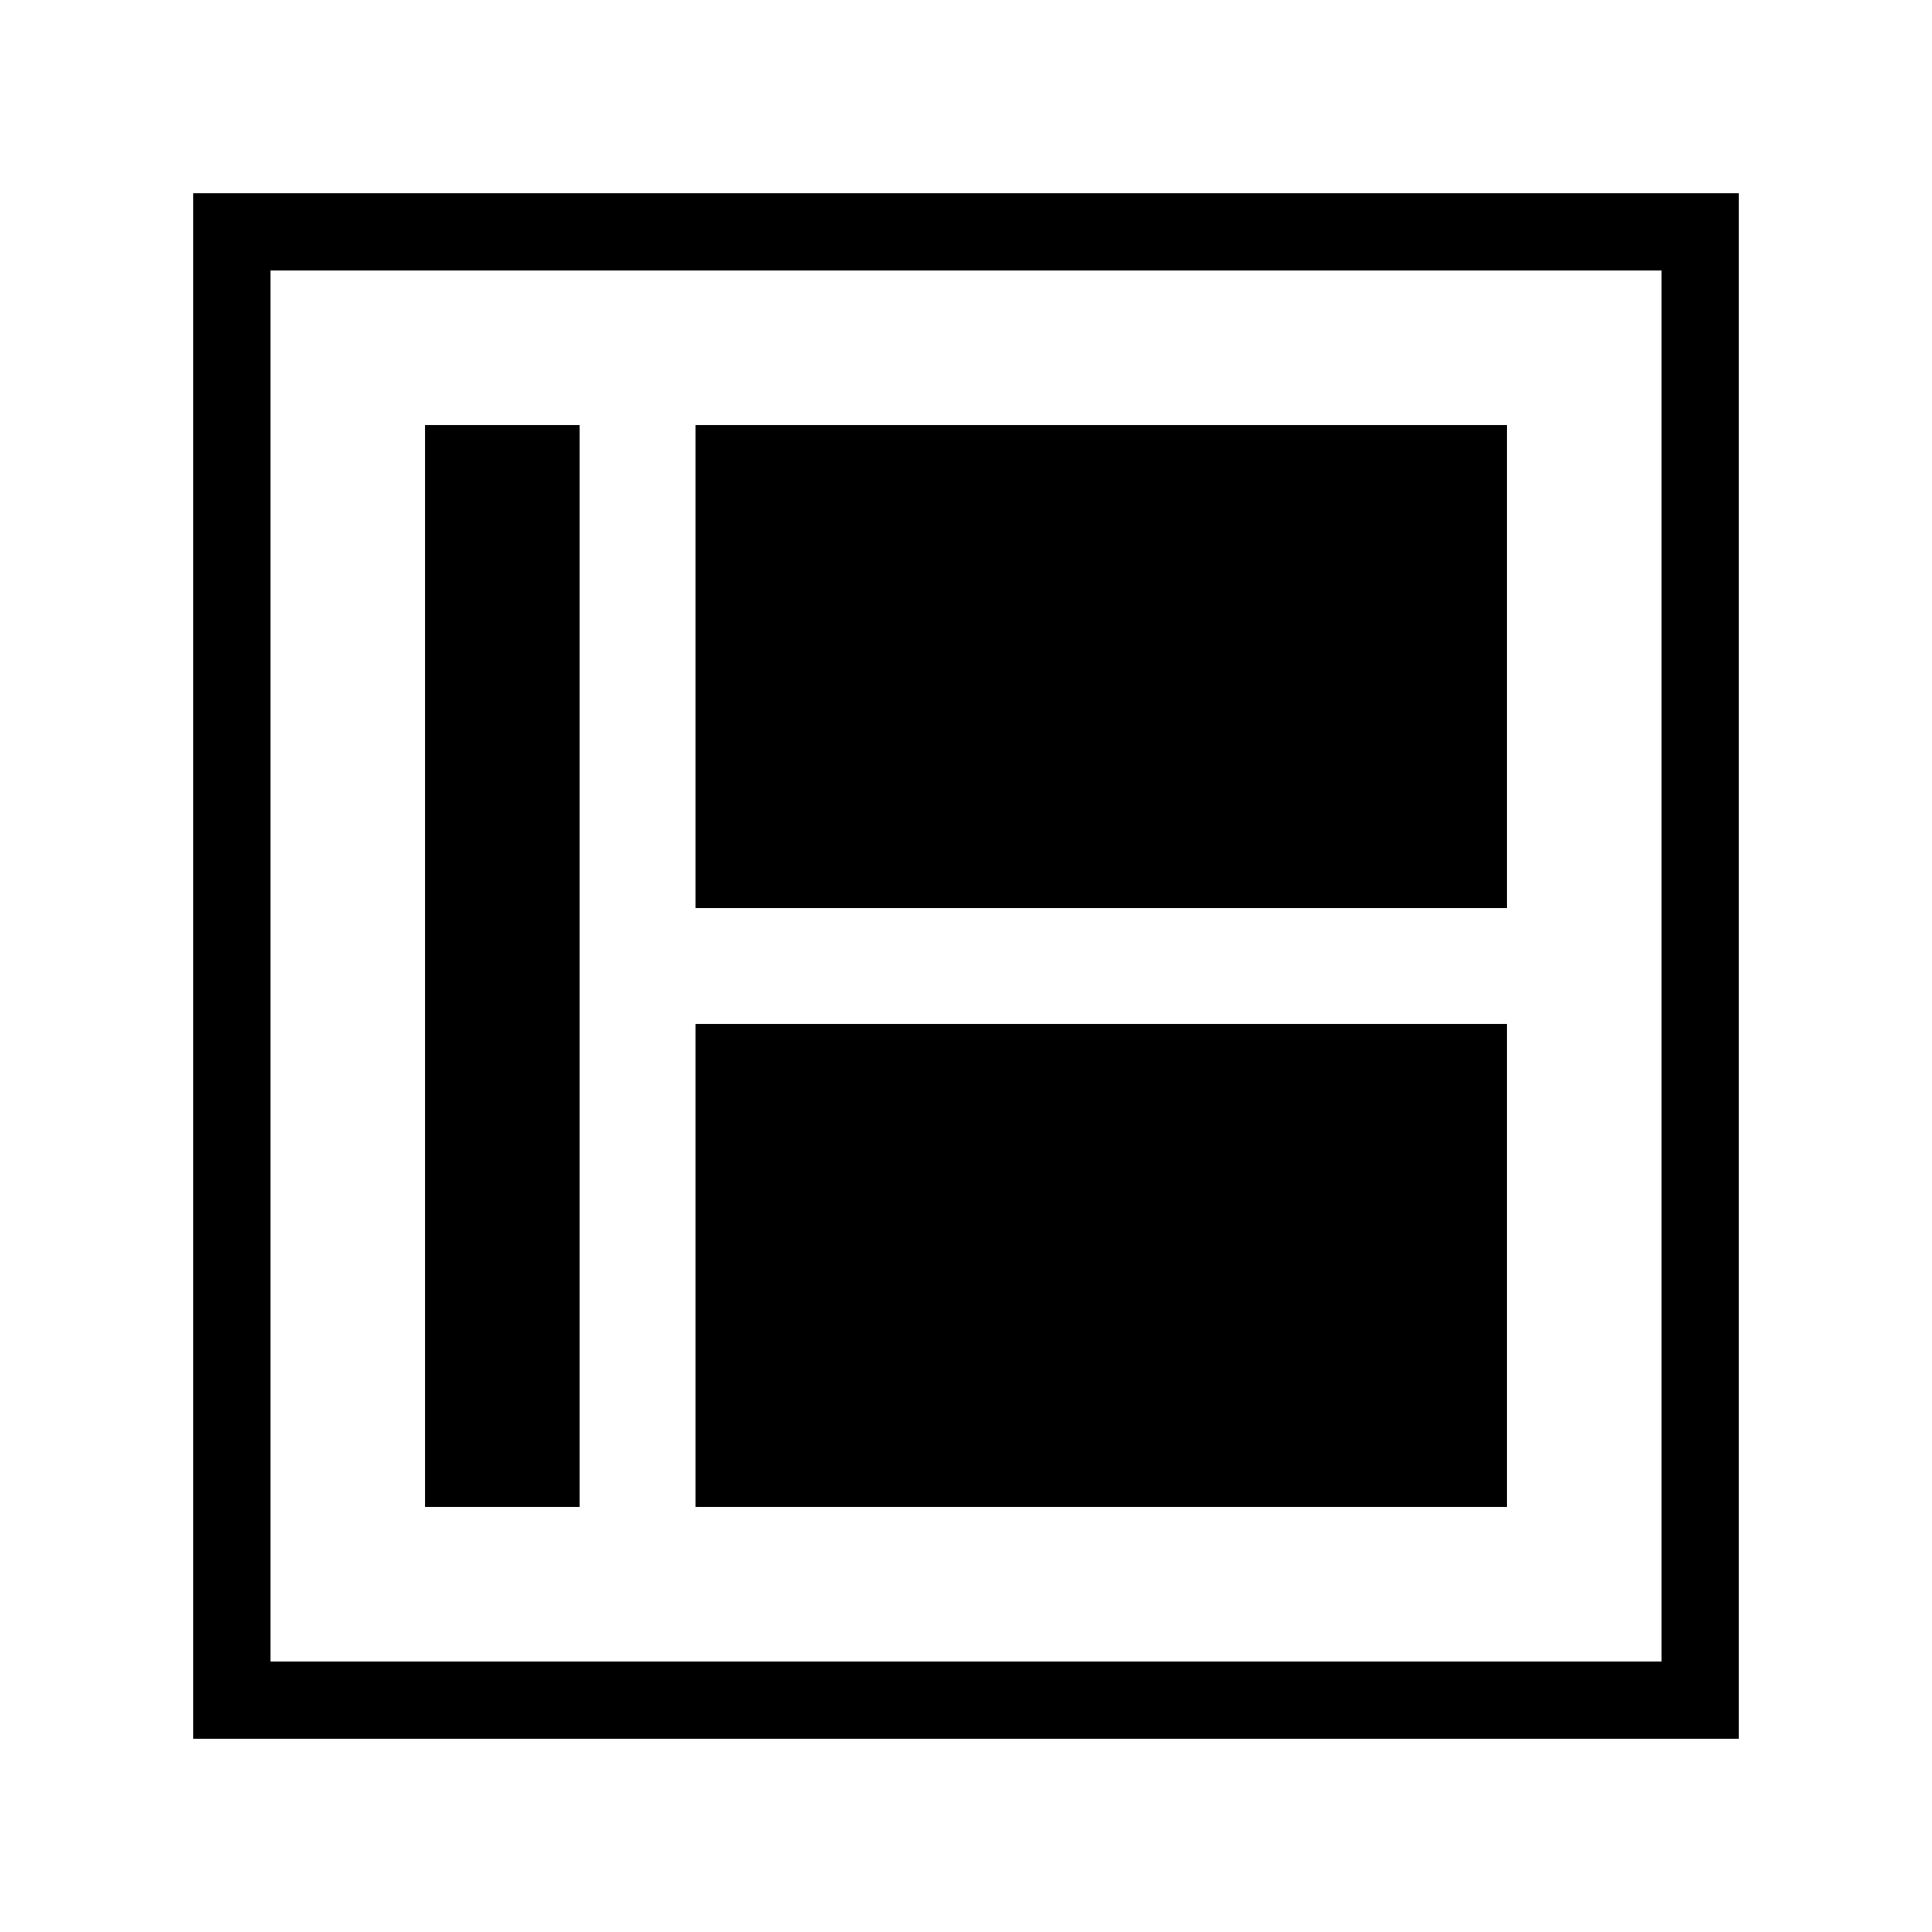
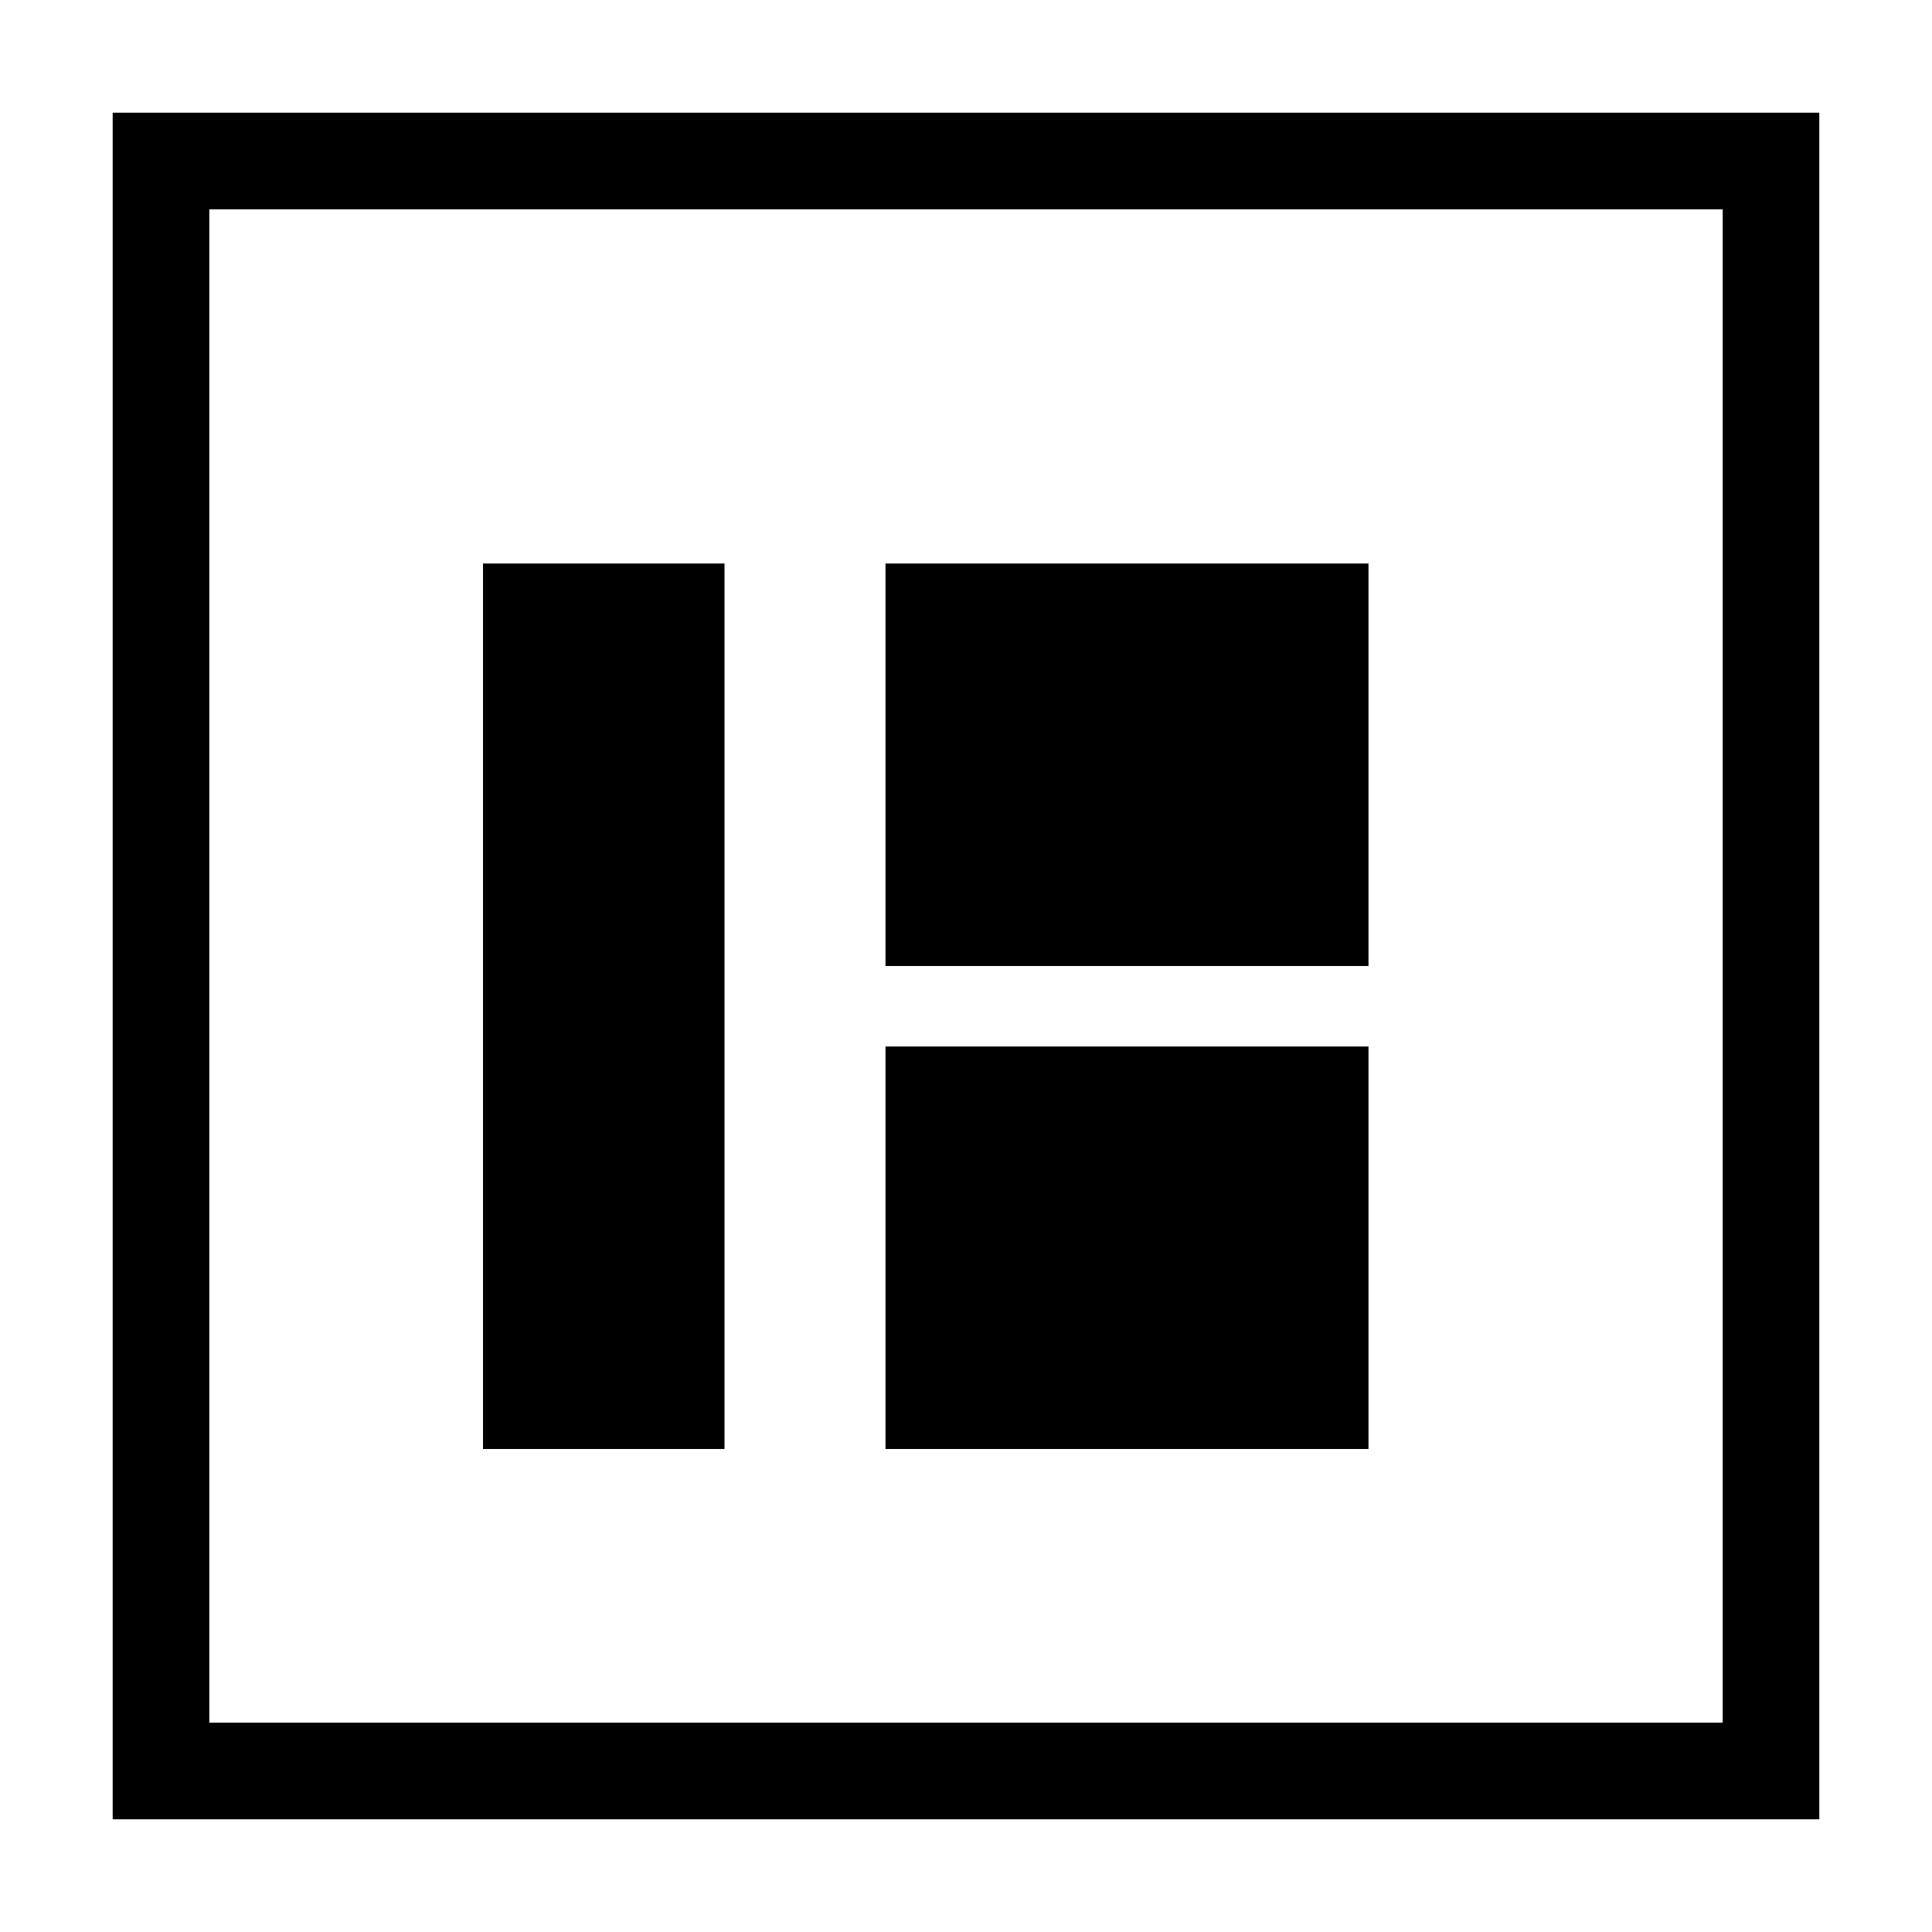
- <svg xmlns="http://www.w3.org/2000/svg" viewBox="0 0 100 100" width="100" height="100">
-   <rect x="12" y="12" width="76" height="76" fill="none" stroke="black" stroke-width="4" />
-   <rect x="22" y="22" width="8" height="56" fill="black" />
-   <rect x="36" y="22" width="42" height="25" fill="black" />
-   <rect x="36" y="53" width="42" height="25" fill="black" />
+ <svg xmlns="http://www.w3.org/2000/svg" viewBox="0 0 120 120" width="120" height="120">
+   <rect x="10" y="10" width="100" height="100" fill="none" stroke="black" stroke-width="6" />
+   <rect x="30" y="35" width="15" height="55" fill="black" />
+   <rect x="55" y="35" width="30" height="25" fill="black" />
+   <rect x="55" y="65" width="30" height="25" fill="black" />
</svg>
